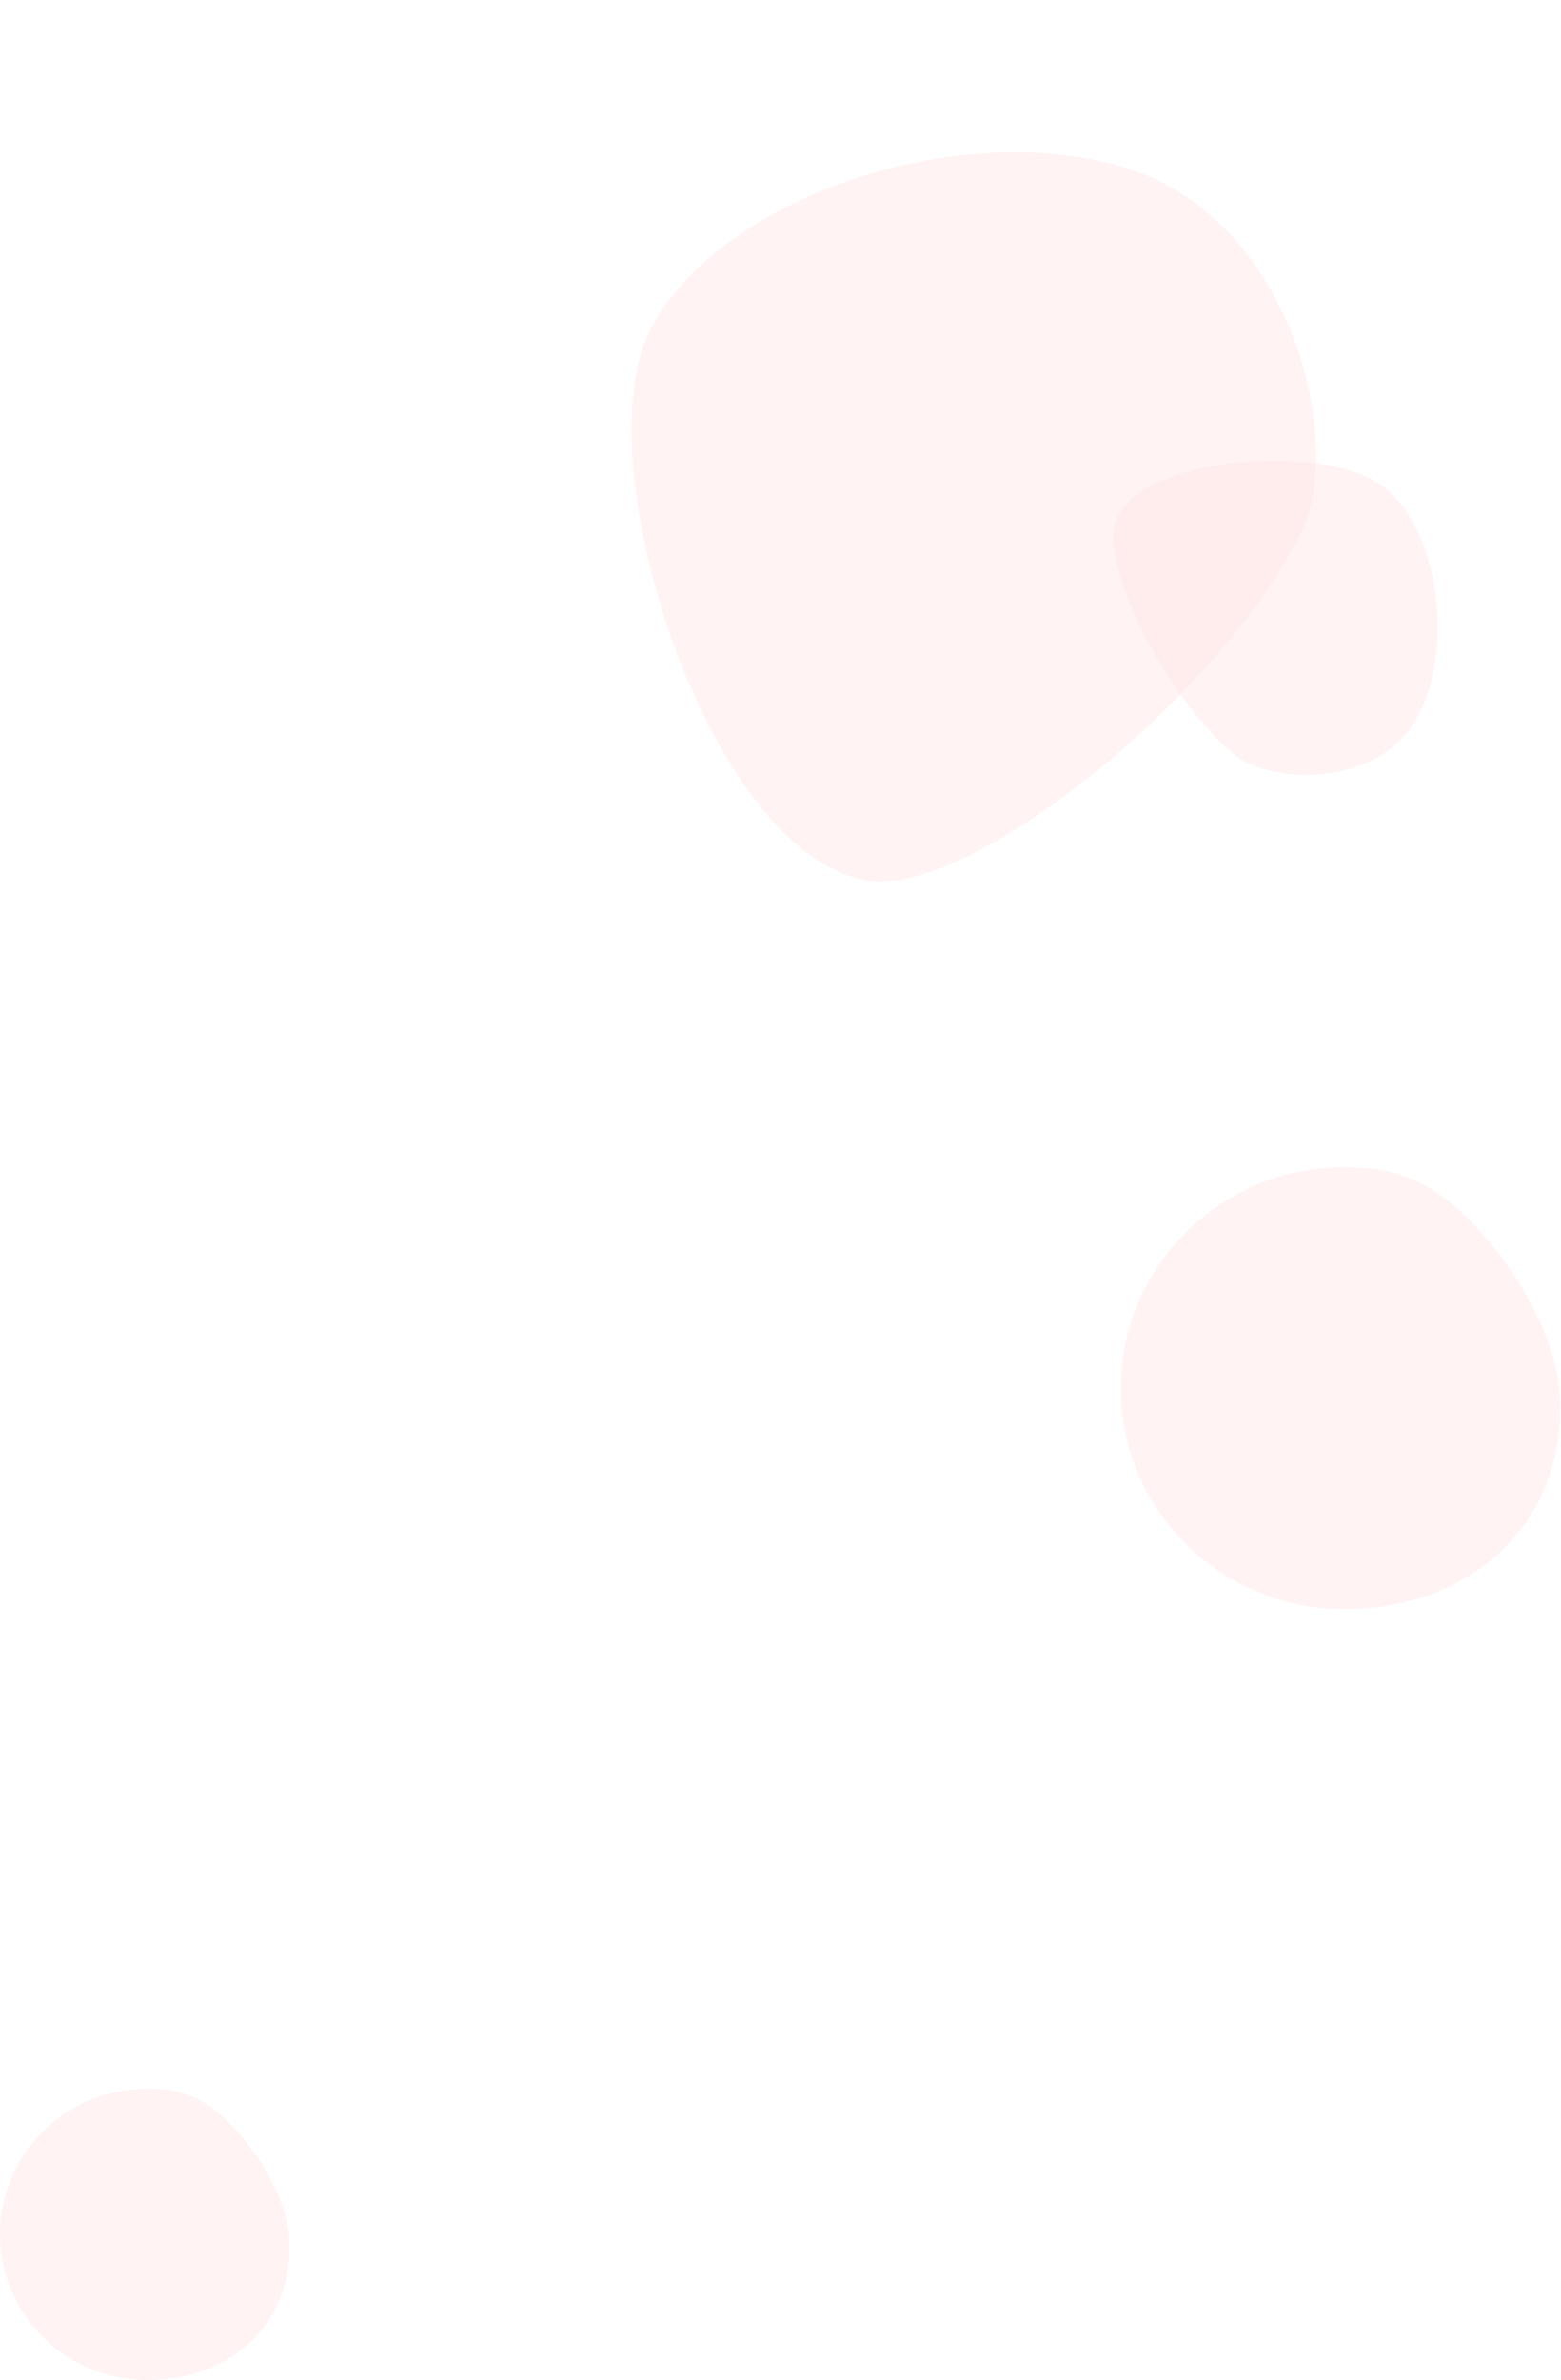
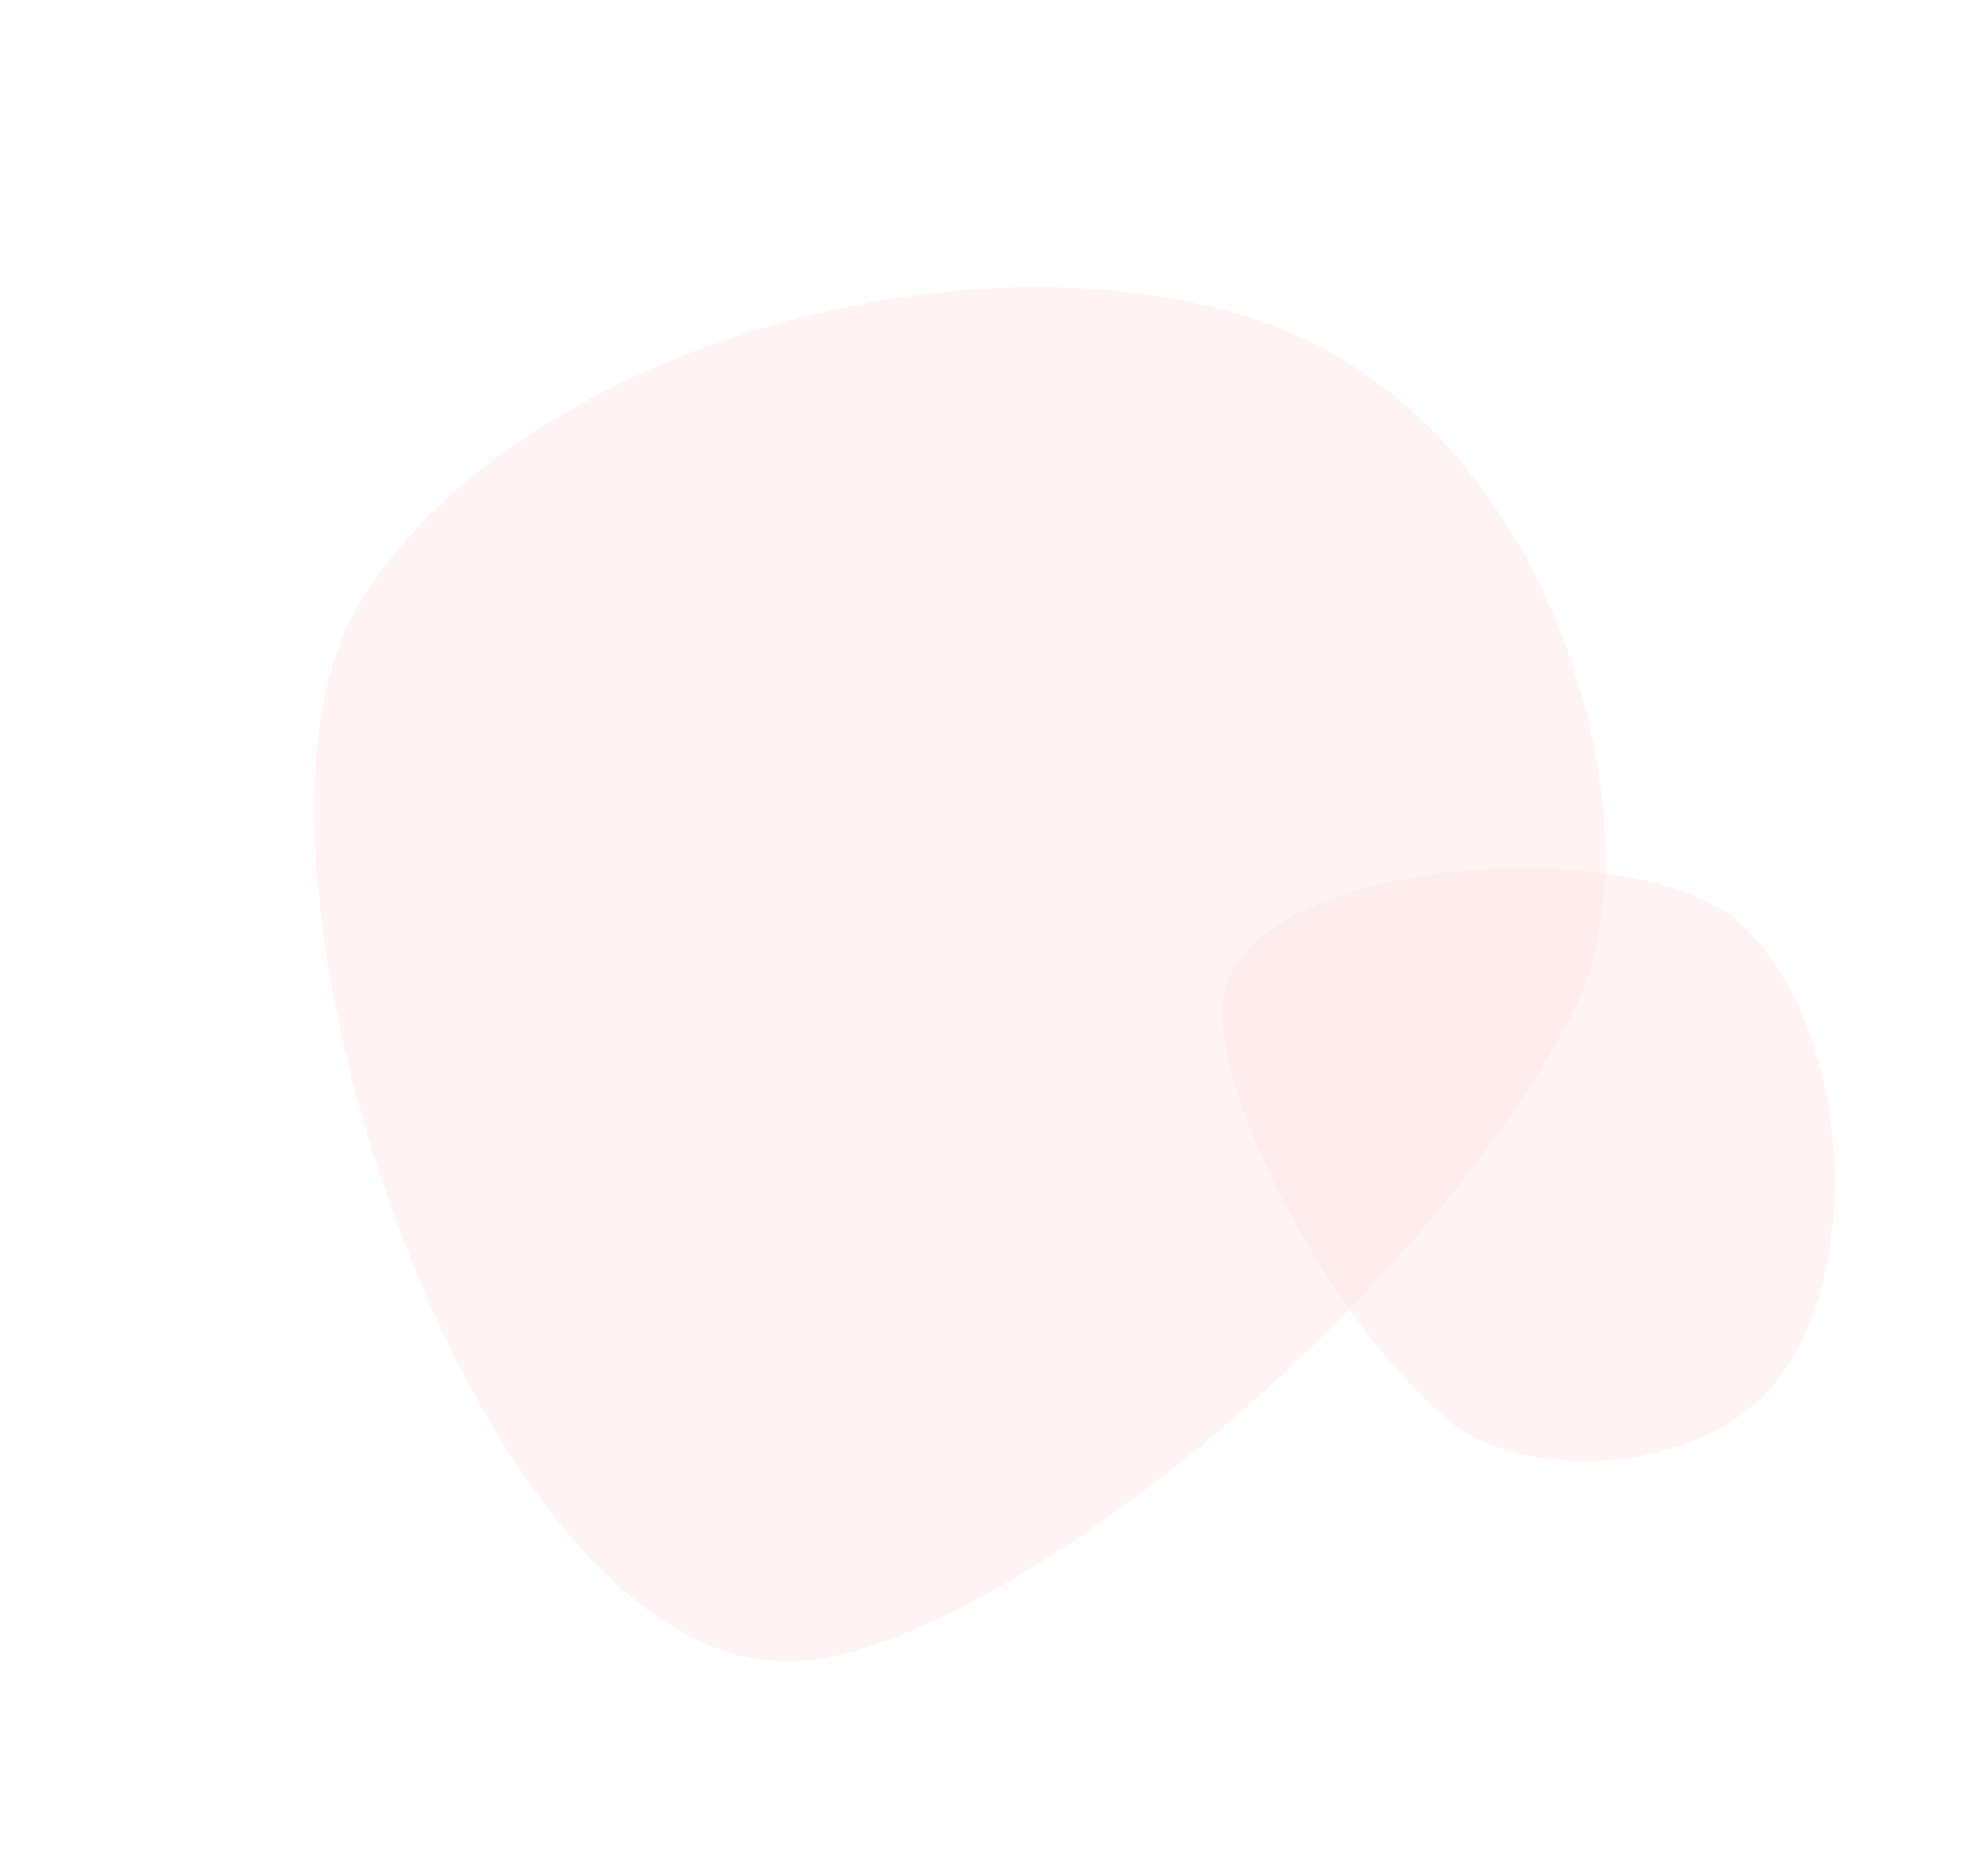
- <svg xmlns="http://www.w3.org/2000/svg" width="2312.769" height="3527.148" viewBox="0 0 2312.769 3527.148">
-   <g transform="translate(57.351 220.792)">
-     <path d="M548.378,1004.058c227.326,0,669.387-479.48,555.724-694.228C1031.7,173.037,622.117,4.679,353.511,14.476,200.408,20.06-46.51,251.138,2.207,498.534S321.052,1004.058,548.378,1004.058Z" transform="matrix(-0.485, 0.875, -0.875, -0.485, 2053.895, 269.529)" fill="#ffe8e8" opacity="0.527" />
-     <path d="M331,0c85.37,0,135.876,26.09,191.994,84.783,64.321,67.273,128.424,173.482,128.424,269.888C651.418,535.545,513.806,655,331,655S0,508.373,0,327.5,148.194,0,331,0Z" transform="translate(1604 1509)" fill="#fff3f3" />
-     <path d="M218.163,0c56.268,0,89.556,17.2,126.544,55.881,42.394,44.34,84.644,114.343,84.644,177.884,0,119.214-90.7,197.947-211.188,197.947S0,335.07,0,215.856,97.675,0,218.163,0Z" transform="translate(-57.351 2874.644)" fill="#fff3f3" />
-     <path d="M258.823,457.968c108.174,0,318.529-214.993,264.442-311.284C488.812,85.348,293.912,9.858,166.1,14.251,93.241,16.755-24.256,120.367-1.074,231.3S150.649,457.968,258.823,457.968Z" transform="translate(1885.025 1018.316) rotate(-138)" fill="#ffe8e8" opacity="0.527" />
+ <svg xmlns="http://www.w3.org/2000/svg" width="445.979" height="418.1" viewBox="0 0 445.979 418.1">
+   <g transform="translate(593.455 -33.208)">
+     <path d="M157.635,282.492c64.867,0,191.008-136.819,158.575-198.1C295.549,45.362,178.676-2.679,102.03.117,58.342,1.71-12.115,67.648,1.786,138.242S92.768,282.492,157.635,282.492Z" transform="matrix(-0.485, 0.875, -0.875, -0.485, -190.54, 170.163)" fill="#ffe8e8" opacity="0.527" />
+     <path d="M75.011,126.666c30.867,0,90.892-61.348,75.458-88.824C140.638,20.34,85.023-1.2,48.551.052,27.762.767-5.765,30.332.85,61.986S44.144,126.666,75.011,126.666Z" transform="translate(-232.232 384.576) rotate(-138)" fill="#ffe8e8" opacity="0.527" />
  </g>
</svg>
